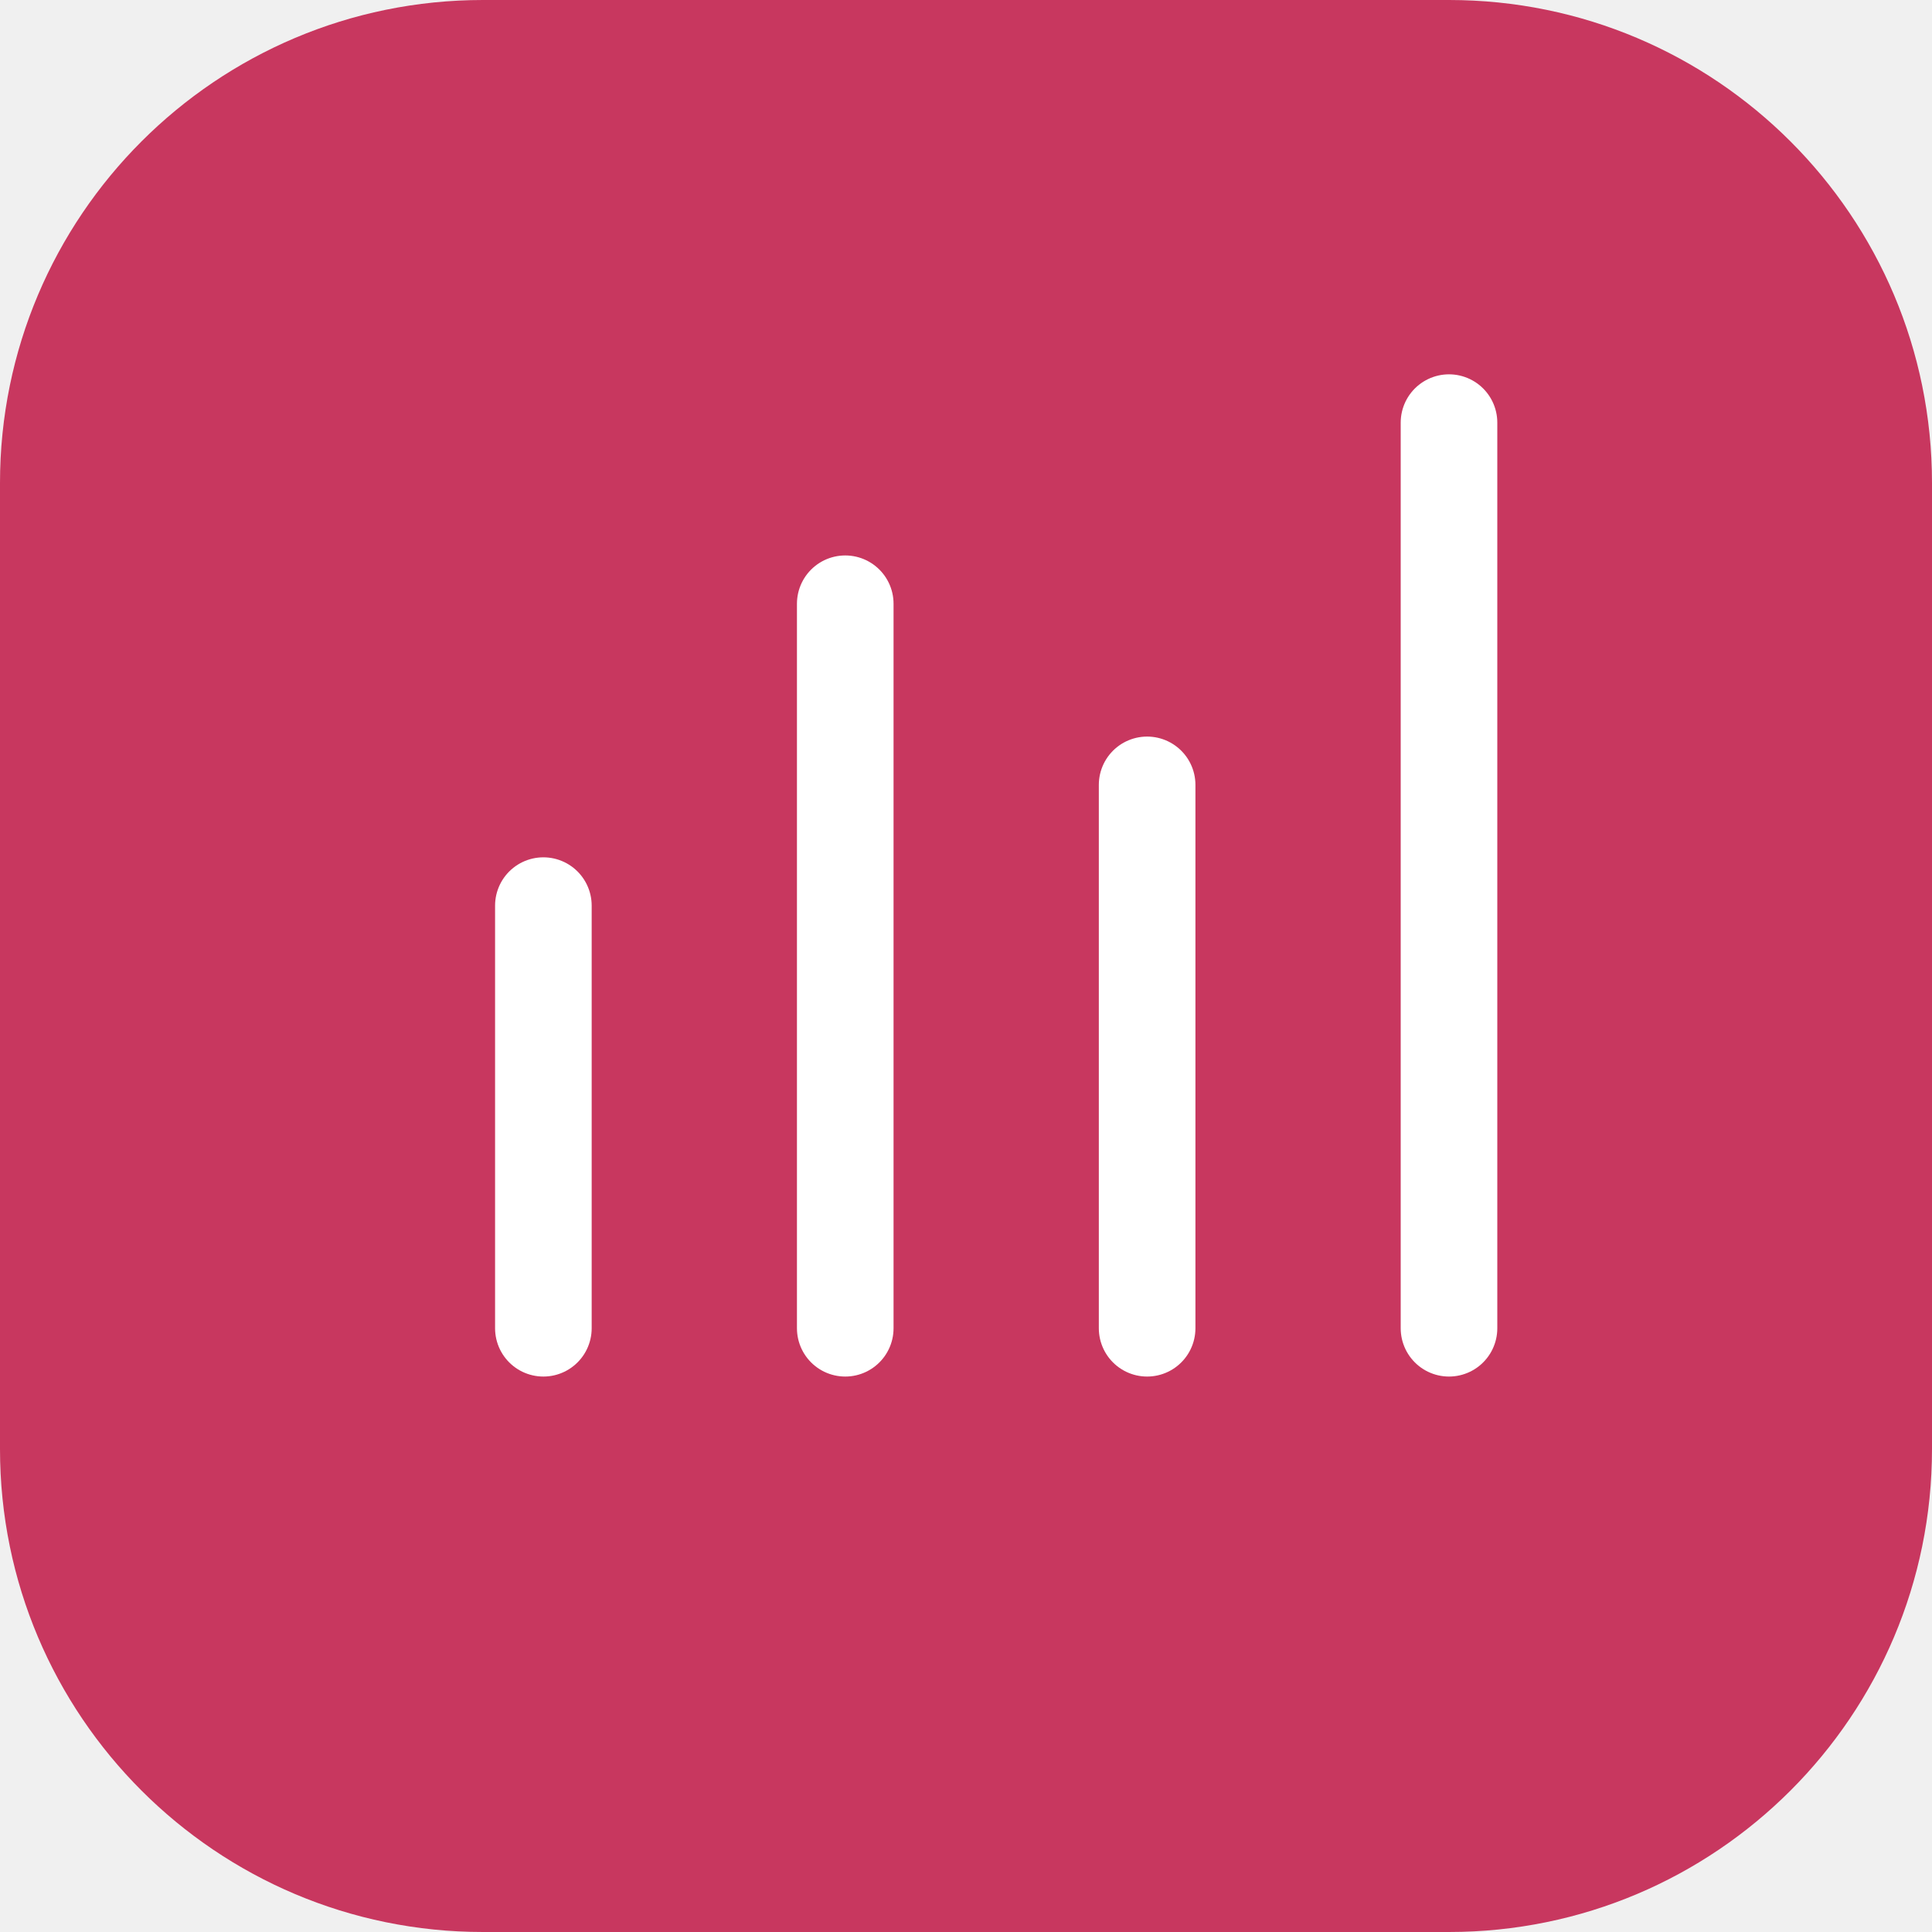
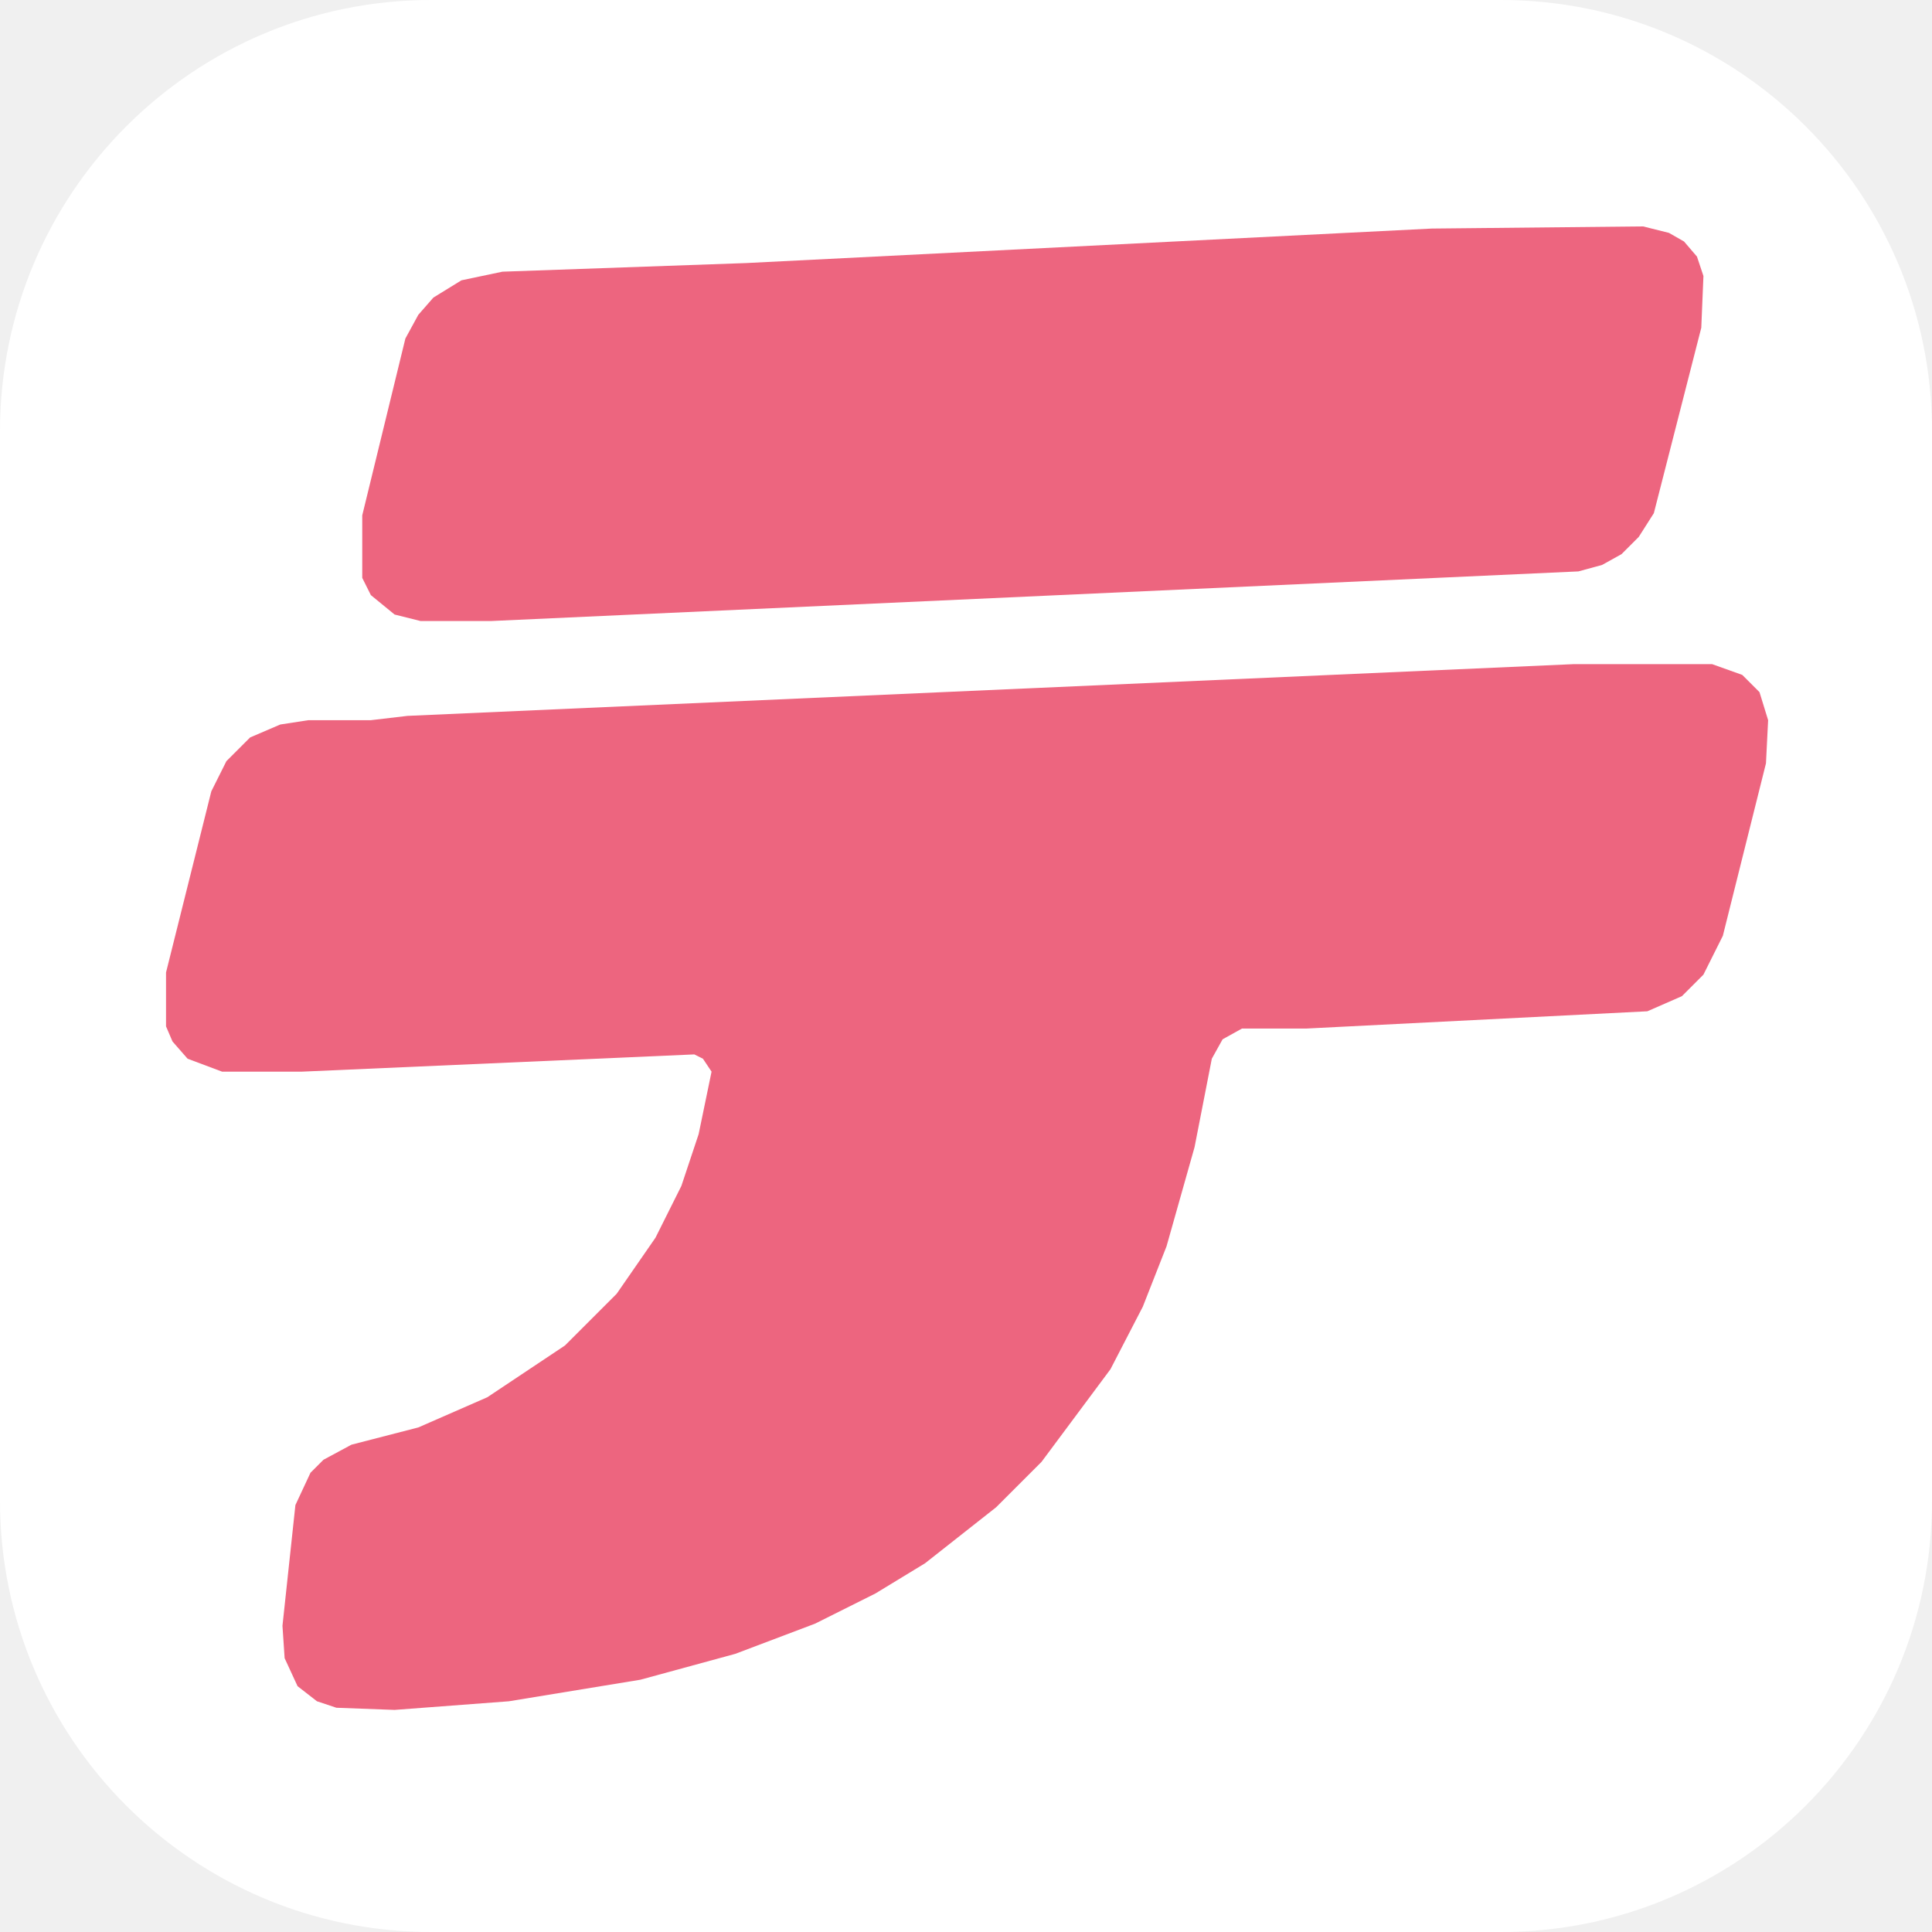
- <svg xmlns="http://www.w3.org/2000/svg" viewBox="0 0 64 64">
-   <rect width="64" height="64" rx="16" fill="#C8375F" />
-   <g fill="none" stroke="#fff" stroke-width="3.2" stroke-linecap="round" stroke-linejoin="round">
-     <path d="M18 44V30M28 44V20M38 44V26M48 44V14" />
-   </g>
+ <svg xmlns="http://www.w3.org/2000/svg" viewBox="-30 -24 448 448">
+   <rect x="-30" y="-24" width="448" height="448" rx="100" fill="#ffffff" />
+   <path fill="#ED657F" d="M378.0 136.5 374.0 132.5 367.0 130.0 335.0 130.0 64.5 142.0 56.0 143.0 41.5 143.0 35.0 144.0 28.0 147.0 22.5 152.5 19.0 159.5 8.5 201.5 8.5 214.0 10.0 217.5 13.5 221.5 21.5 224.5 40.0 224.5 131.0 220.5 133.0 221.5 135.0 224.5 132.0 239.0 128.0 251.0 122.0 263.0 113.0 276.0 101.0 288.0 83.0 300.0 67.0 307.0 51.5 311.0 45.0 314.5 42.0 317.5 38.5 325.0 35.5 353.0 36.0 360.5 39.0 367.0 43.5 370.5 48.0 372.0 61.5 372.5 88.0 370.5 118.5 365.5 140.5 359.5 159.0 352.5 173.0 345.5 184.5 338.5 201.0 325.5 211.5 315.0 227.5 293.5 235.0 279.0 240.5 265.0 247.0 242.0 251.0 221.5 253.5 217.0 258.0 214.5 273.0 214.5 352.0 210.5 360.0 207.0 365.0 202.0 369.5 193.0 379.5 153.0 380.0 143.0ZM365.0 40.0 363.5 35.5 360.5 32.0 357.0 30.0 351.0 28.5 302.0 29.0 143.0 37.0 86.5 39.0 77.0 41.0 70.5 45.0 67.0 49.0 64.0 54.5 54.0 95.5 54.0 110.0 56.0 114.0 61.5 118.5 67.5 120.0 84.0 120.0 336.0 108.5 341.5 107.0 346.0 104.5 350.0 100.5 353.5 95.0 364.5 52.0Z" />
</svg>
